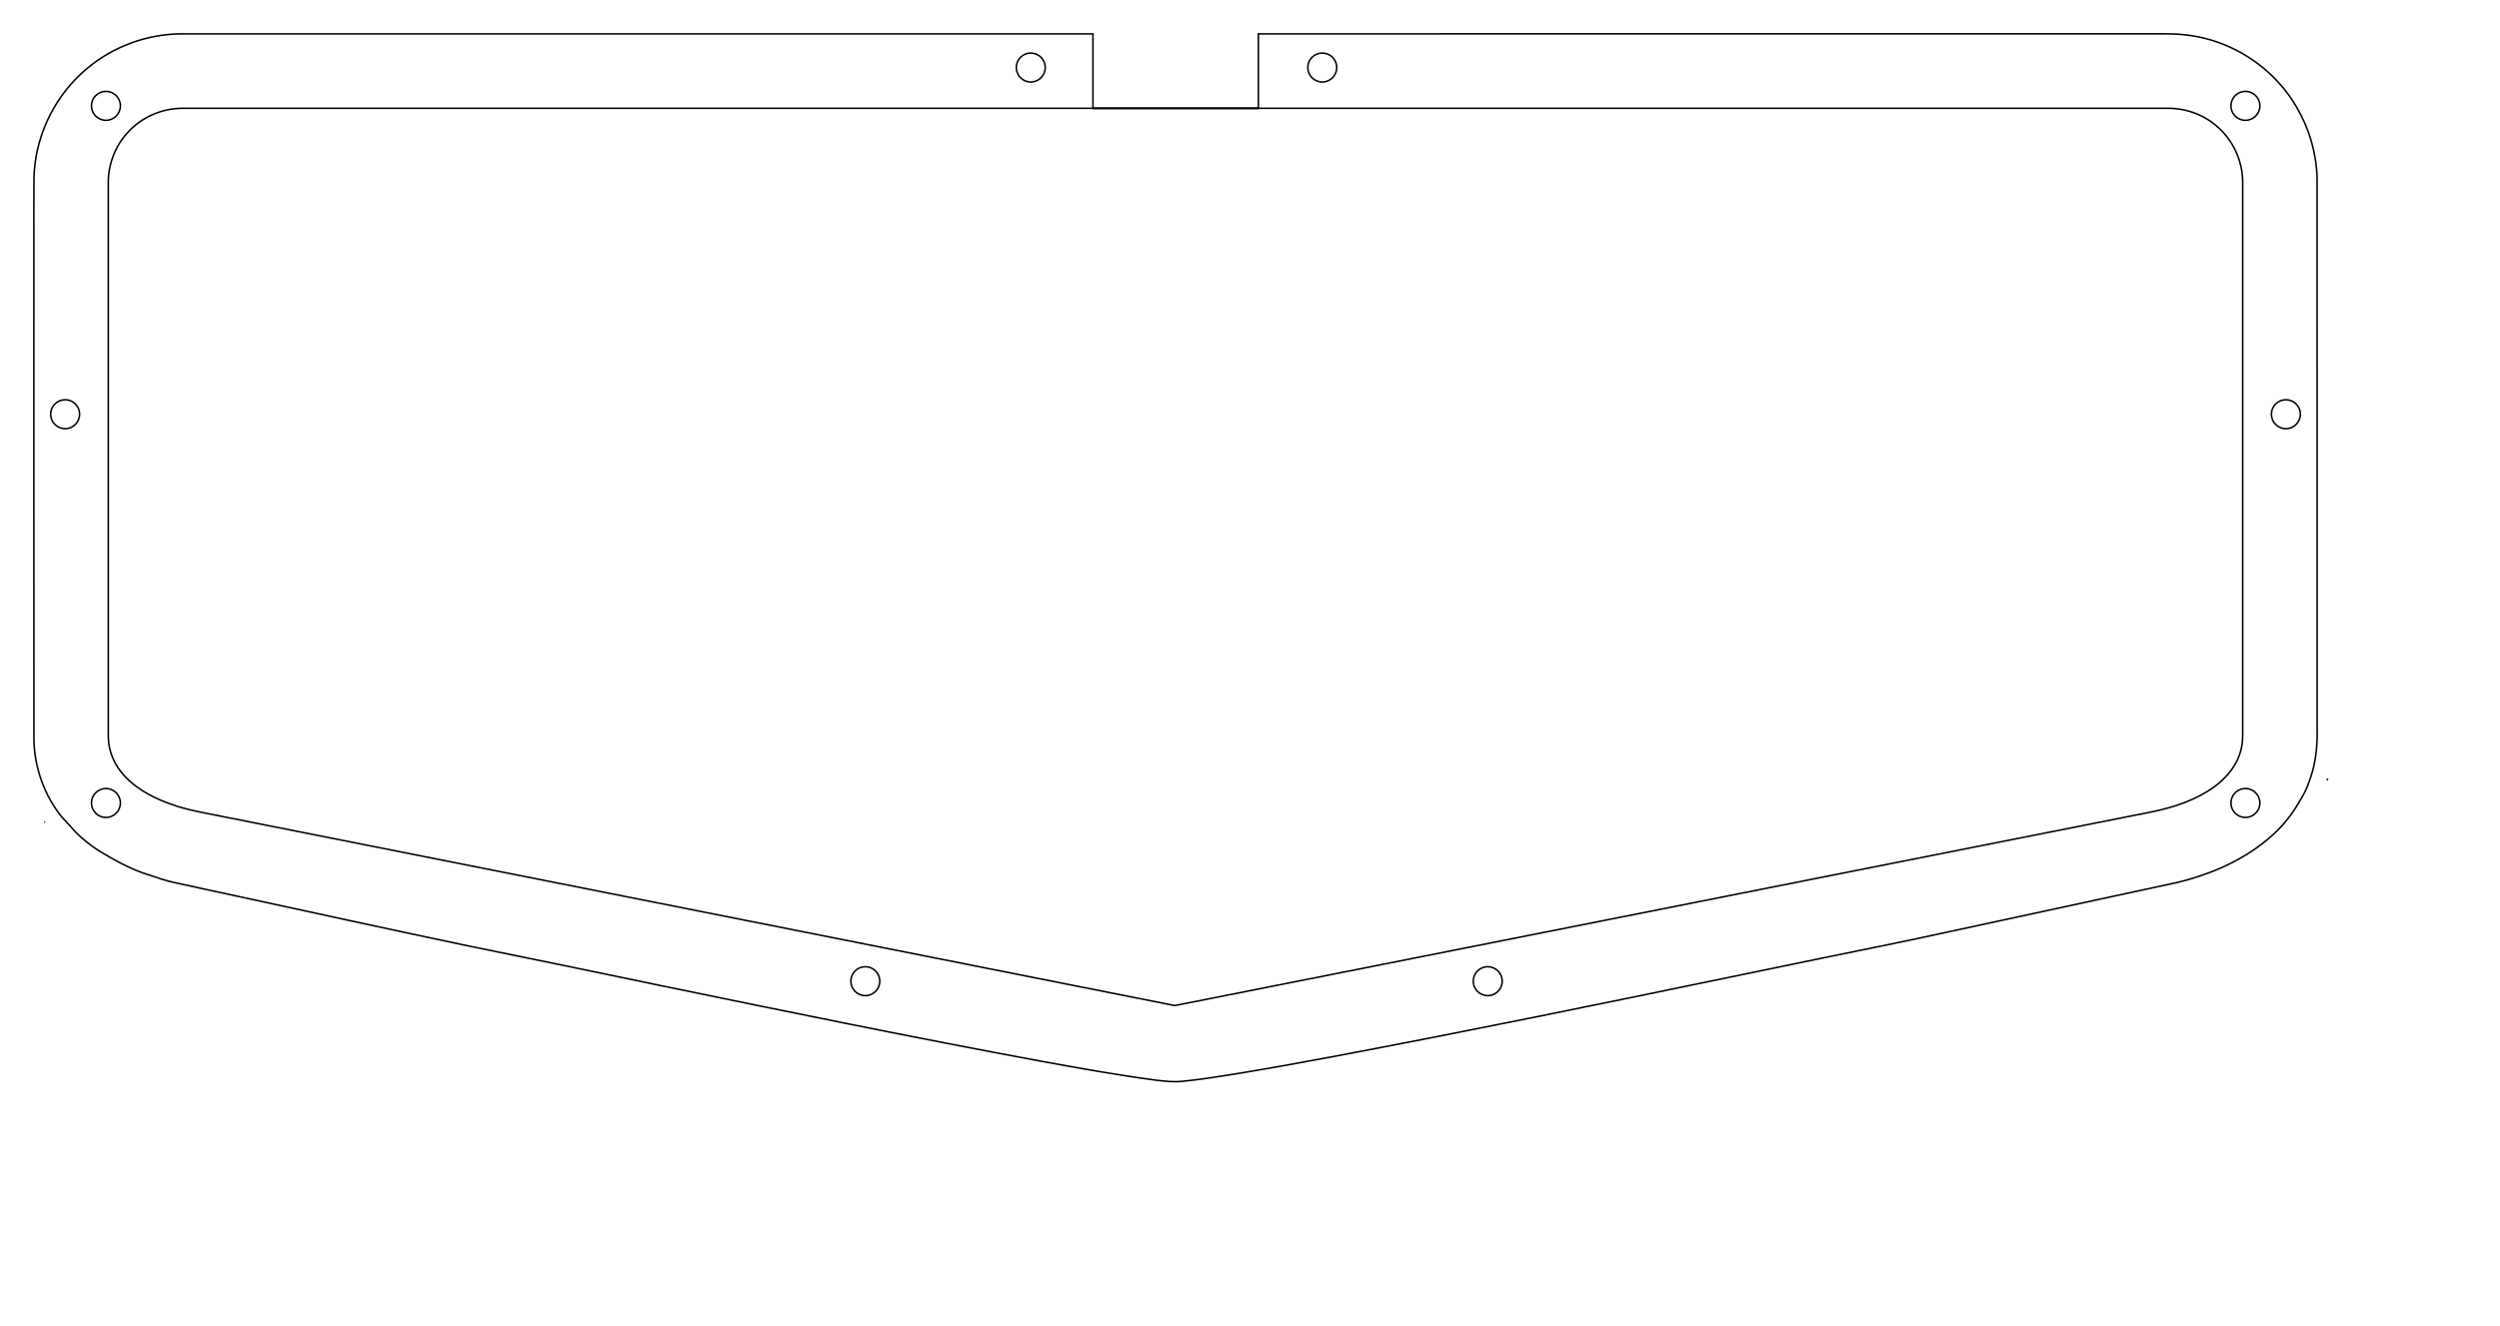
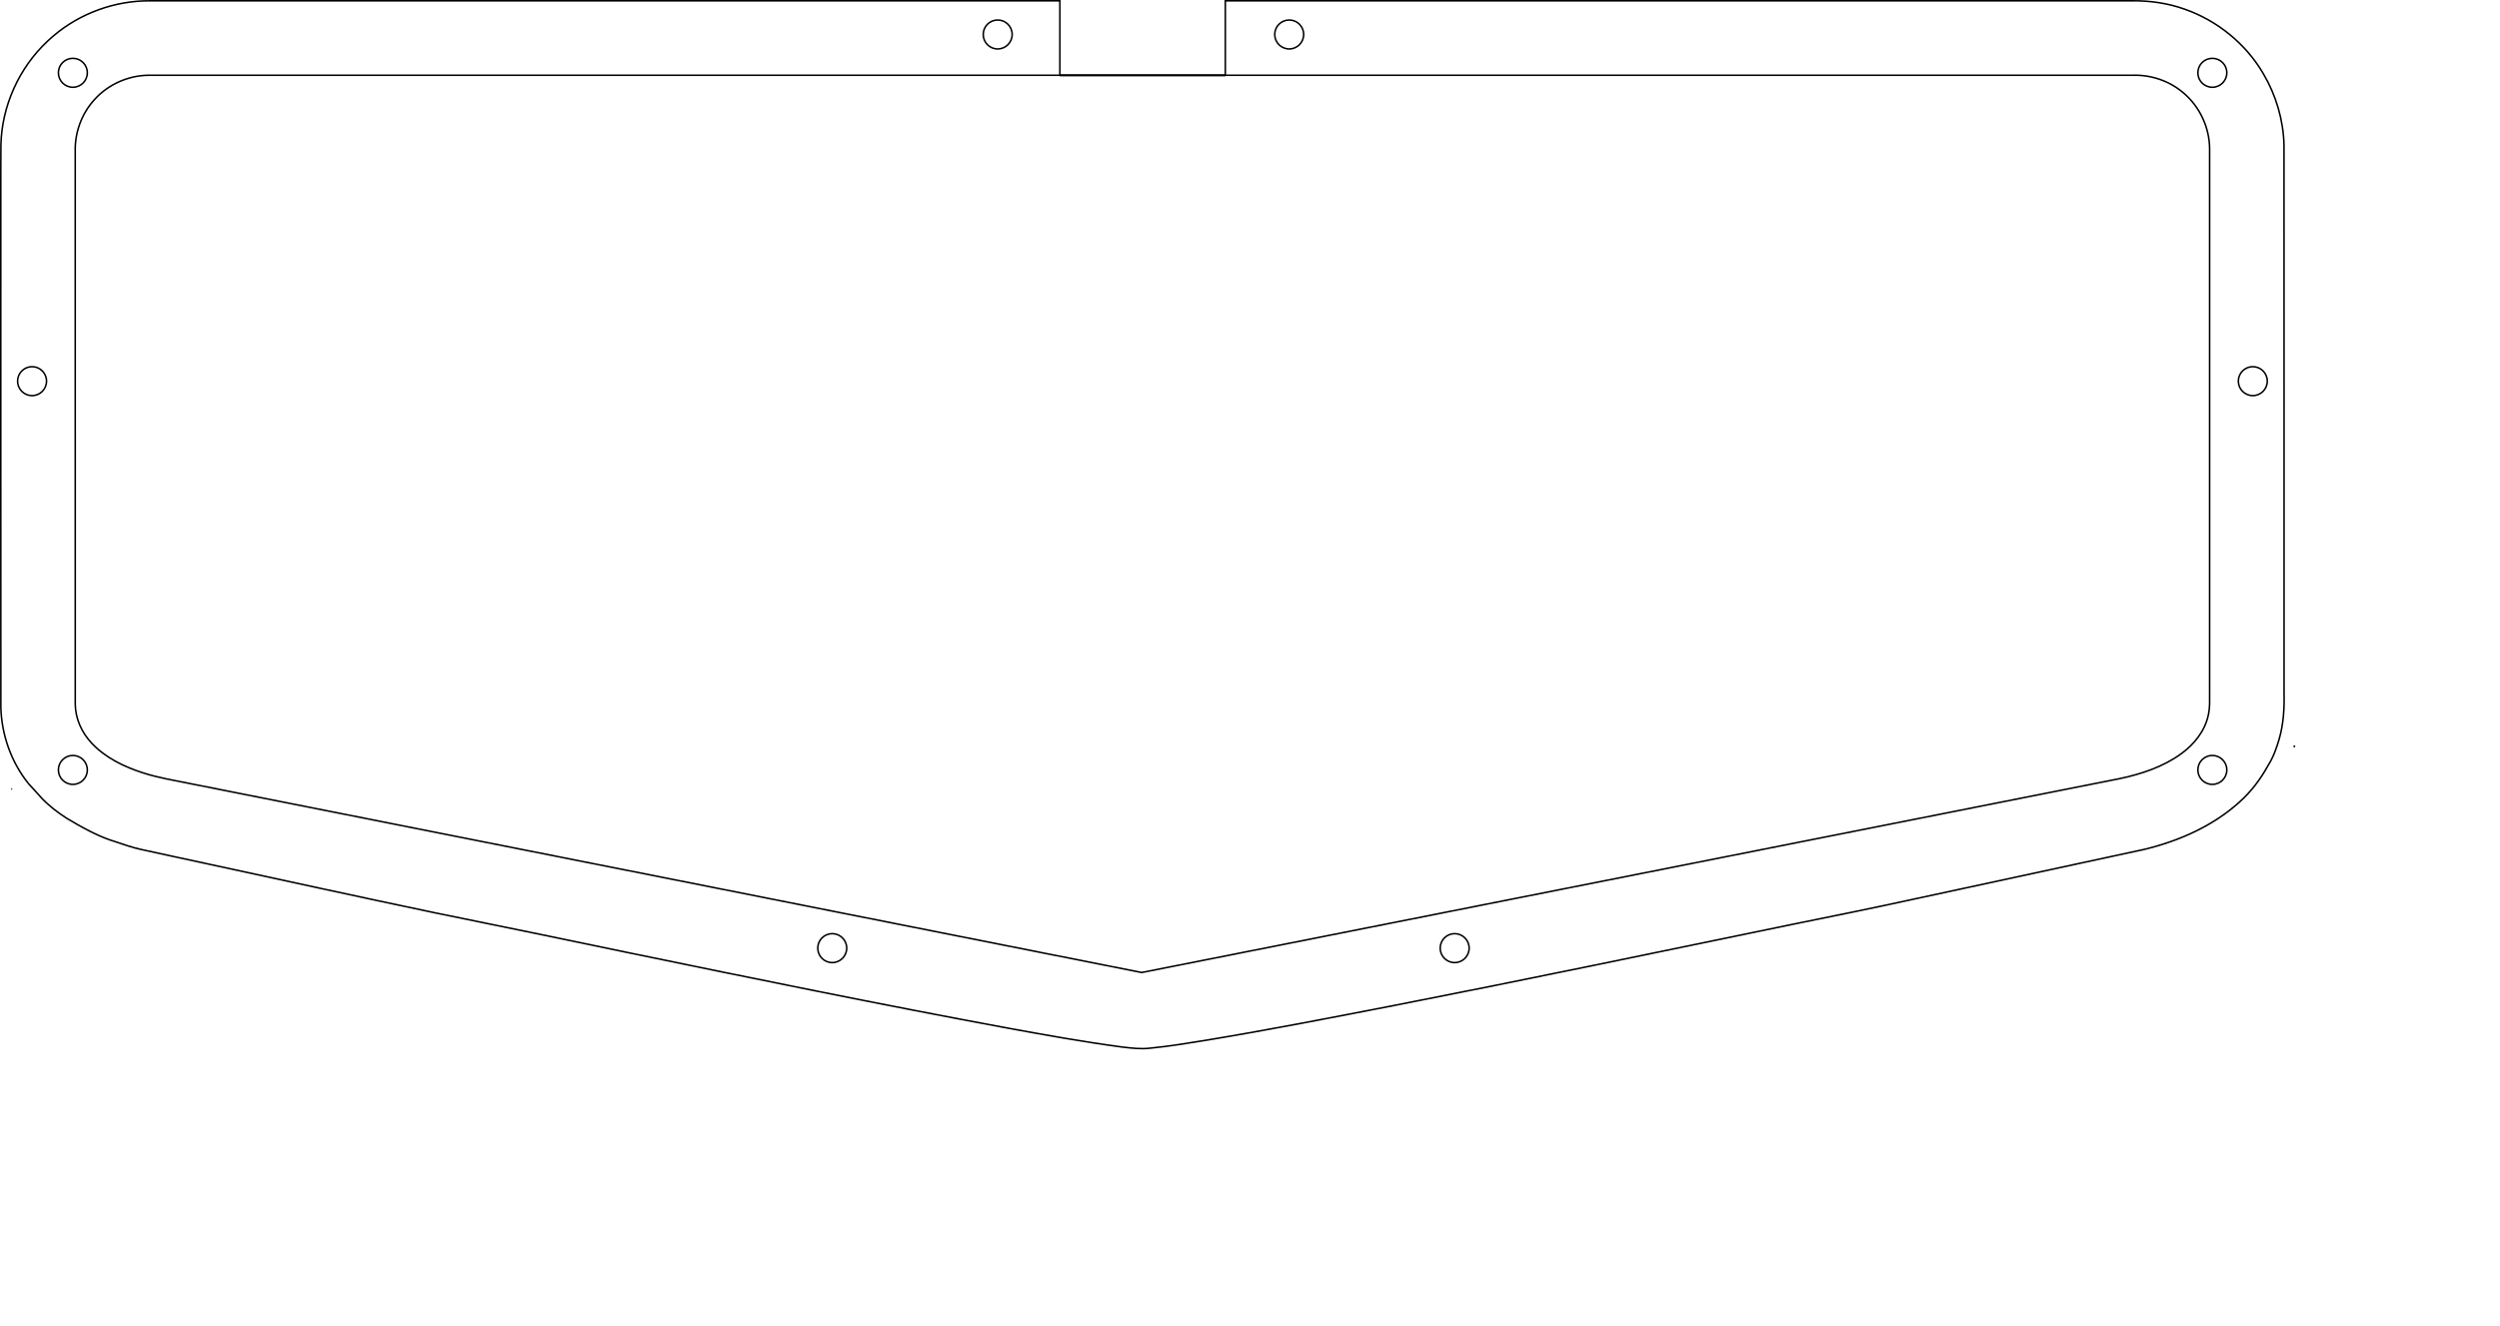
<svg xmlns="http://www.w3.org/2000/svg" width="302.077mm" height="160.260mm" viewBox="0.000 0.000 302.077 160.260" version="1.1" id="svg28">
  <defs id="defs32">
    </defs>
  <g id="g2036" style="display:inline">
-     <path id="path2014" style="display:inline;fill:none;fill-opacity:0.001;stroke:#000000;stroke-width:0.189" d="m 5.412,99.393 c -0.009,-0.003 -0.007,0.018 0,0 v 0" />
-     <path id="path3782" style="display:inline;fill:none;fill-opacity:0.001;stroke:#000000;stroke-width:0.189" d="m 281.328,94.258 -0.021,0.081 0.023,-0.081 h -0.003 v 0" />
-     <path id="path3780" style="display:inline;fill:none;fill-opacity:0.001;stroke:#000000;stroke-width:0.189" d="m 281.334,94.238 c 0,0.006 0.006,-0.001 0,0 v 0" />
-     <path id="path3778" style="display:inline;fill:none;fill-opacity:0.001;stroke:#000000;stroke-width:0.189" d="m 281.332,94.236 c -0.008,0.003 0.008,0.003 0,0 v 0" />
-     <path id="path3776" style="display:inline;fill:none;fill-opacity:0.001;stroke:#000000;stroke-width:0.189" d="m 281.35,94.189 c -0.01,0.009 -0.011,0.048 0,0 v 0" />
-     <path id="rect6305-4-4-5-1" style="display:inline;fill:none;fill-opacity:0.001;stroke:#000000;stroke-width:0.189" d="m 152.114,4.094 c 36.532,1.8e-4 73.064,2.5e-4 109.596,-0.001 2.16,-0.024 4.331,0.285 6.369,1.014 3.95,1.382 7.397,4.181 9.506,7.801 1.542,2.603 2.421,5.598 2.5,8.623 0.016,22.101 0.003,44.203 0.007,66.304 0.044,1.843 -0.069,3.706 -0.577,5.487 -0.325,1.119 -0.716,2.241 -1.348,3.227 -0.902,1.643 -2.041,3.164 -3.443,4.415 -3.226,2.925 -7.324,4.726 -11.523,5.742 -9.271,2.009 -18.544,4.01 -27.818,6.006 -4.817,1.055 -9.65,2.035 -14.483,3.012 -16.072,3.317 -32.136,6.679 -48.243,9.829 -7.566,1.467 -15.13,2.95 -22.734,4.211 -2.291,0.367 -4.582,0.757 -6.893,0.978 -1.135,0.139 -2.277,-0.007 -3.406,-0.139 -4.614,-0.614 -9.196,-1.443 -13.775,-2.279 -15.357,-2.847 -30.658,-5.982 -45.953,-9.139 -7.74,-1.61 -15.481,-3.221 -23.229,-4.79 -9.304,-1.95 -18.588,-3.993 -27.879,-6.002 -2.586,-0.569 -5.18,-1.106 -7.764,-1.684 -1.041,-0.231 -2.048,-0.579 -3.055,-0.923 -2.121,-0.634 -4.054,-1.742 -5.948,-2.864 -1.063,-0.694 -2.088,-1.471 -2.967,-2.393 C 8.546,99.938 8,99.376 7.475,98.794 5.368,96.2 4.196,92.883 4.101,89.55 4.085,69.232 4.098,48.915 4.094,28.597 4.107,26.24 4.075,23.882 4.108,21.525 4.215,16.81 6.308,12.188 9.75,8.968 9.964,8.76 10.439,8.353 10.514,8.291 13.72,5.583 17.908,4.073 22.104,4.094 h 2.81e-4 45.315 c 21.565,-2.168e-4 43.131,-1.447e-4 64.696,-3.62e-5 l 6e-5,9.001 h -110.021 -2.7e-5 v 0 c -2.515,-0.017 -5.012,1.083 -6.688,2.96 -1.54,1.688 -2.374,3.981 -2.312,6.262 10e-4,22.276 -0.002,44.552 0.002,66.828 0.019,1.751 0.784,3.442 1.977,4.707 1.662,1.779 3.923,2.863 6.209,3.601 1.894,0.614 3.866,0.917 5.811,1.321 38.304,7.607 76.608,15.214 114.911,22.821 39.402,-7.814 78.805,-15.625 118.207,-23.441 2.633,-0.555 5.264,-1.425 7.46,-3.021 1.549,-1.123 2.838,-2.722 3.255,-4.621 0.245,-1.03 0.147,-2.093 0.167,-3.14 V 21.978 c -0.014,-2.576 -1.205,-5.114 -3.183,-6.766 -1.674,-1.429 -3.887,-2.182 -6.083,-2.117 H 152.114 Z" />
-     <circle style="display:inline;fill:#000000;fill-opacity:0.001;stroke:#000000;stroke-width:0.189" id="circle2016" cx="124.598" cy="8.165" r="1.75" />
-     <circle style="display:inline;fill:#000000;fill-opacity:0.001;stroke:#000000;stroke-width:0.189" id="circle2018" cx="7.874" cy="50.086" r="1.75" />
-     <circle style="display:inline;fill:#000000;fill-opacity:0.001;stroke:#000000;stroke-width:0.189" id="circle2020" cx="276.315" cy="50.086" r="1.75" />
-     <circle style="display:inline;fill:#000000;fill-opacity:0.001;stroke:#000000;stroke-width:0.189" id="circle2022" cx="12.807" cy="12.798" r="1.75" />
-     <circle style="display:inline;fill:#000000;fill-opacity:0.001;stroke:#000000;stroke-width:0.189" id="circle2024" cx="271.423" cy="12.799" r="1.75" />
-     <circle style="display:inline;fill:#000000;fill-opacity:0.001;stroke:#000000;stroke-width:0.189" id="circle2026" cx="12.807" cy="97.098" r="1.75" />
-     <circle style="display:inline;fill:#000000;fill-opacity:0.001;stroke:#000000;stroke-width:0.189" id="circle2028" cx="271.423" cy="97.098" r="1.75" />
-     <circle style="display:inline;fill:#000000;fill-opacity:0.001;stroke:#000000;stroke-width:0.189" id="circle2030" cx="159.836" cy="8.165" r="1.75" />
-     <circle style="display:inline;fill:#000000;fill-opacity:0.001;stroke:#000000;stroke-width:0.189" id="circle2032" cx="104.599" cy="118.646" r="1.75" />
-     <circle style="display:inline;fill:#000000;fill-opacity:0.001;stroke:#000000;stroke-width:0.189" id="circle2034" cx="179.837" cy="118.646" r="1.75" />
-     <path style="fill:none;stroke:#000000;stroke-width:0.265px;stroke-linecap:butt;stroke-linejoin:miter;stroke-opacity:1" d="m 132.115,13.094 c 20,0 20,0 20,0" id="path1927" />
+     <path id="path2014" style="display:inline;fill:none;fill-opacity:0.001;stroke:#000000;stroke-width:0.189" d="m 1.414,95.396 c -0.009,-0.003 -0.007,0.018 0,0 v 0" />
+     <path id="path3782" style="display:inline;fill:none;fill-opacity:0.001;stroke:#000000;stroke-width:0.189" d="m 277.33,90.261 -0.021,0.081 0.023,-0.081 h -0.003 v 0" />
+     <path id="path3780" style="display:inline;fill:none;fill-opacity:0.001;stroke:#000000;stroke-width:0.189" d="m 277.336,90.241 c 0,0.006 0.006,-0.001 0,0 v 0" />
+     <path id="path3778" style="display:inline;fill:none;fill-opacity:0.001;stroke:#000000;stroke-width:0.189" d="m 277.334,90.239 c -0.008,0.003 0.008,0.003 0,0 v 0" />
+     <path id="path3776" style="display:inline;fill:none;fill-opacity:0.001;stroke:#000000;stroke-width:0.189" d="m 277.352,90.192 c -0.01,0.009 -0.011,0.048 0,0 v 0" />
+     <path id="rect6305-4-4-5-1" style="display:inline;fill:none;fill-opacity:0.001;stroke:#000000;stroke-width:0.189" d="m 148.116,0.097 c 36.532,1.8e-4 73.064,2.5e-4 109.596,-0.001 2.16,-0.024 4.331,0.285 6.369,1.014 3.95,1.382 7.397,4.181 9.506,7.801 1.542,2.603 2.421,5.598 2.5,8.623 0.016,22.101 0.003,44.203 0.007,66.304 0.044,1.843 -0.069,3.706 -0.577,5.487 -0.325,1.119 -0.716,2.241 -1.348,3.227 -0.902,1.643 -2.041,3.164 -3.443,4.415 -3.226,2.925 -7.324,4.726 -11.523,5.742 -9.271,2.009 -18.544,4.01 -27.818,6.006 -4.817,1.055 -9.65,2.035 -14.483,3.012 -16.072,3.317 -32.136,6.679 -48.243,9.829 -7.566,1.467 -15.13,2.95 -22.734,4.211 -2.291,0.367 -4.582,0.757 -6.893,0.978 -1.135,0.139 -2.277,-0.007 -3.406,-0.139 -4.614,-0.614 -9.196,-1.443 -13.775,-2.279 -15.357,-2.847 -30.658,-5.982 -45.953,-9.139 -7.74,-1.61 -15.481,-3.221 -23.229,-4.79 -9.304,-1.95 -18.588,-3.993 -27.879,-6.002 -2.586,-0.569 -5.18,-1.106 -7.764,-1.684 -1.041,-0.231 -2.048,-0.579 -3.055,-0.923 C 11.854,101.156 9.92,100.049 8.027,98.927 6.964,98.234 5.939,97.456 5.059,96.535 4.548,95.941 4.002,95.379 3.477,94.797 1.37,92.203 0.198,88.886 0.103,85.553 c -0.016,-20.317 -0.003,-40.635 -0.007,-60.952 0.013,-2.357 -0.019,-4.715 0.014,-7.073 C 0.217,12.813 2.31,8.191 5.752,4.971 5.966,4.763 6.441,4.356 6.516,4.294 9.722,1.586 13.91,0.076 18.106,0.097 h 2.81e-4 45.315 c 21.565,-2.168e-4 43.131,-1.447e-4 64.696,-3.62e-5 l 6e-5,9.001 h -110.021 -2.7e-5 v 0 c -2.515,-0.017 -5.012,1.083 -6.688,2.96 -1.54,1.688 -2.374,3.981 -2.312,6.262 10e-4,22.276 -0.002,44.552 0.002,66.828 0.019,1.751 0.784,3.442 1.977,4.707 1.662,1.779 3.923,2.863 6.209,3.601 1.894,0.614 3.866,0.917 5.811,1.321 38.304,7.607 76.608,15.214 114.911,22.821 39.402,-7.814 78.805,-15.625 118.207,-23.441 2.633,-0.555 5.264,-1.425 7.46,-3.021 1.549,-1.123 2.838,-2.722 3.255,-4.621 0.245,-1.03 0.147,-2.093 0.167,-3.14 V 17.981 c -0.014,-2.576 -1.205,-5.114 -3.183,-6.766 -1.674,-1.429 -3.887,-2.182 -6.083,-2.117 H 148.116 Z" />
+     <path id="circle2016" style="display:inline;fill-opacity:0.001;stroke:#000000;stroke-width:0.189" d="m 122.35,4.168 a 1.75,1.75 0 0 1 -1.75,1.75 1.75,1.75 0 0 1 -1.75,-1.75 1.75,1.75 0 0 1 1.75,-1.75 1.75,1.75 0 0 1 1.75,1.75 z" />
+     <path id="circle2018" style="display:inline;fill-opacity:0.001;stroke:#000000;stroke-width:0.189" d="m 5.626,46.089 a 1.75,1.75 0 0 1 -1.75,1.75 1.75,1.75 0 0 1 -1.75,-1.75 1.75,1.75 0 0 1 1.75,-1.75 1.75,1.75 0 0 1 1.75,1.75 z" />
+     <path id="circle2020" style="display:inline;fill-opacity:0.001;stroke:#000000;stroke-width:0.189" d="m 274.067,46.089 a 1.75,1.75 0 0 1 -1.75,1.75 1.75,1.75 0 0 1 -1.75,-1.75 1.75,1.75 0 0 1 1.75,-1.75 1.75,1.75 0 0 1 1.75,1.75 z" />
+     <path id="circle2022" style="display:inline;fill-opacity:0.001;stroke:#000000;stroke-width:0.189" d="m 10.559,8.801 a 1.75,1.75 0 0 1 -1.75,1.75 1.75,1.75 0 0 1 -1.75,-1.75 1.75,1.75 0 0 1 1.75,-1.75 1.75,1.75 0 0 1 1.75,1.75 z" />
+     <path id="circle2024" style="display:inline;fill-opacity:0.001;stroke:#000000;stroke-width:0.189" d="m 269.175,8.802 a 1.75,1.75 0 0 1 -1.75,1.75 1.75,1.75 0 0 1 -1.75,-1.75 1.75,1.75 0 0 1 1.75,-1.75 1.75,1.75 0 0 1 1.75,1.75 z" />
+     <path id="circle2026" style="display:inline;fill-opacity:0.001;stroke:#000000;stroke-width:0.189" d="m 10.559,93.101 a 1.75,1.75 0 0 1 -1.75,1.75 1.75,1.75 0 0 1 -1.75,-1.75 1.75,1.75 0 0 1 1.75,-1.75 1.75,1.75 0 0 1 1.75,1.75 z" />
+     <path id="circle2028" style="display:inline;fill-opacity:0.001;stroke:#000000;stroke-width:0.189" d="m 269.175,93.101 a 1.75,1.75 0 0 1 -1.75,1.75 1.75,1.75 0 0 1 -1.75,-1.75 1.75,1.75 0 0 1 1.75,-1.75 1.75,1.75 0 0 1 1.75,1.75 z" />
+     <path id="circle2030" style="display:inline;fill-opacity:0.001;stroke:#000000;stroke-width:0.189" d="m 157.588,4.168 a 1.75,1.75 0 0 1 -1.75,1.75 1.75,1.75 0 0 1 -1.75,-1.75 1.75,1.75 0 0 1 1.75,-1.75 1.75,1.75 0 0 1 1.75,1.75 z" />
+     <path id="circle2032" style="display:inline;fill-opacity:0.001;stroke:#000000;stroke-width:0.189" d="m 102.351,114.649 a 1.75,1.75 0 0 1 -1.75,1.75 1.75,1.75 0 0 1 -1.75,-1.75 1.75,1.75 0 0 1 1.75,-1.75 1.75,1.75 0 0 1 1.75,1.75 z" />
+     <path id="circle2034" style="display:inline;fill-opacity:0.001;stroke:#000000;stroke-width:0.189" d="m 177.589,114.649 a 1.75,1.75 0 0 1 -1.75,1.75 1.75,1.75 0 0 1 -1.75,-1.75 1.75,1.75 0 0 1 1.75,-1.75 1.75,1.75 0 0 1 1.75,1.75 z" />
+     <path style="fill:none;stroke:#000000;stroke-width:0.265px;stroke-linecap:butt;stroke-linejoin:miter;stroke-opacity:1" d="m 128.117,9.097 c 20,0 20,0 20,0" id="path1927" />
  </g>
</svg>
